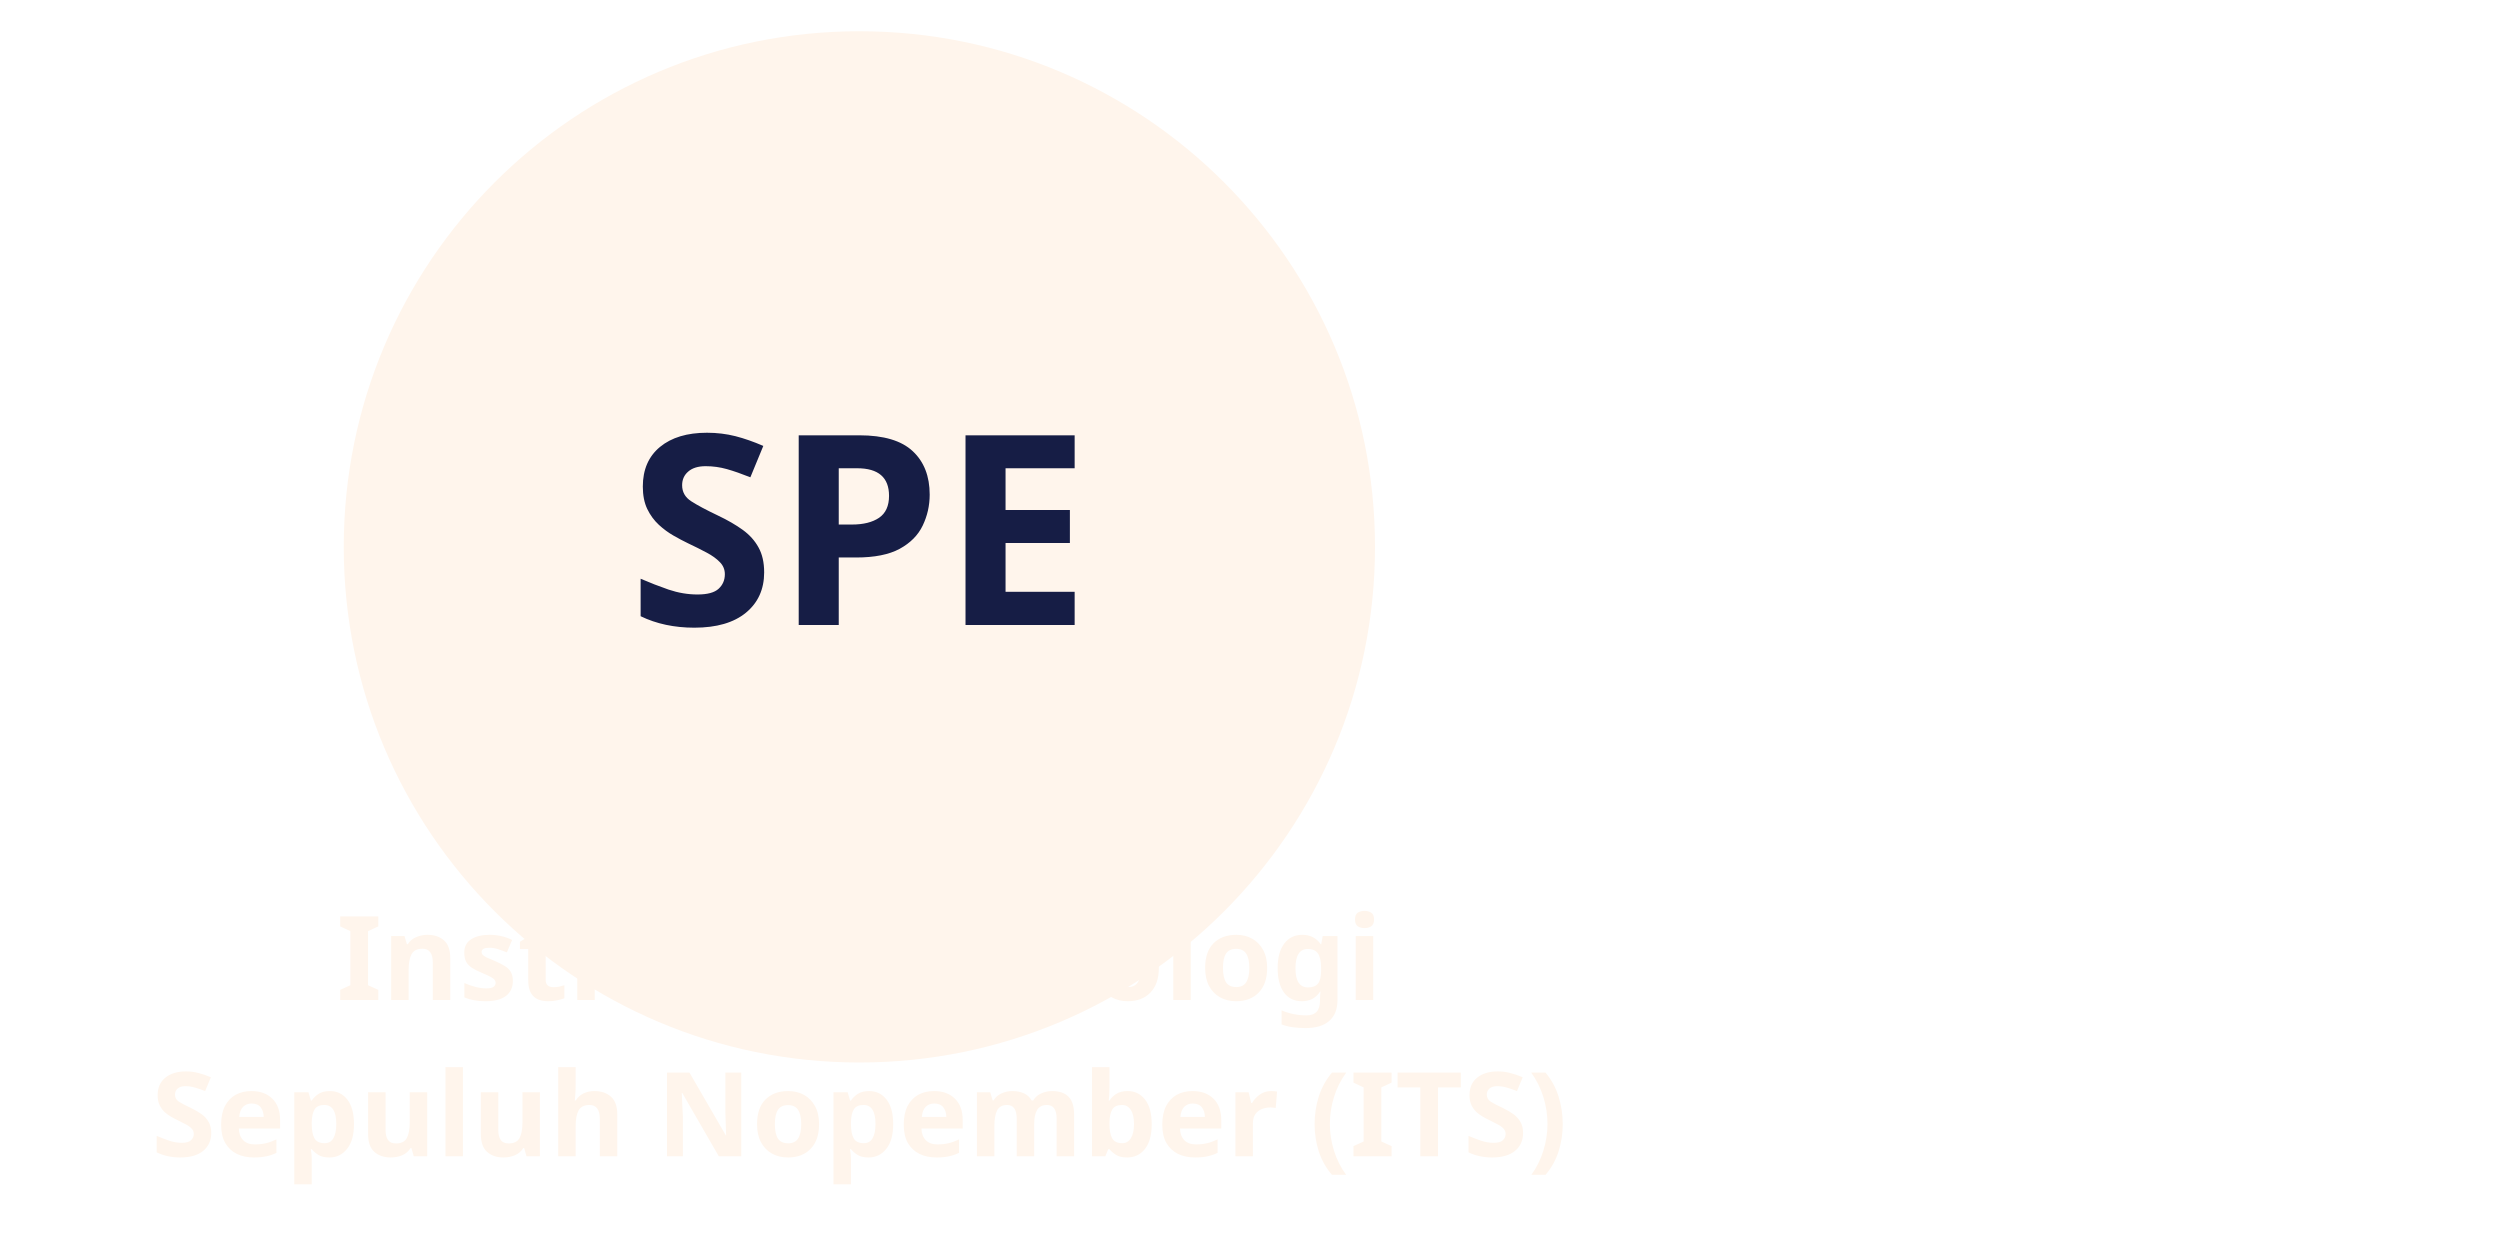
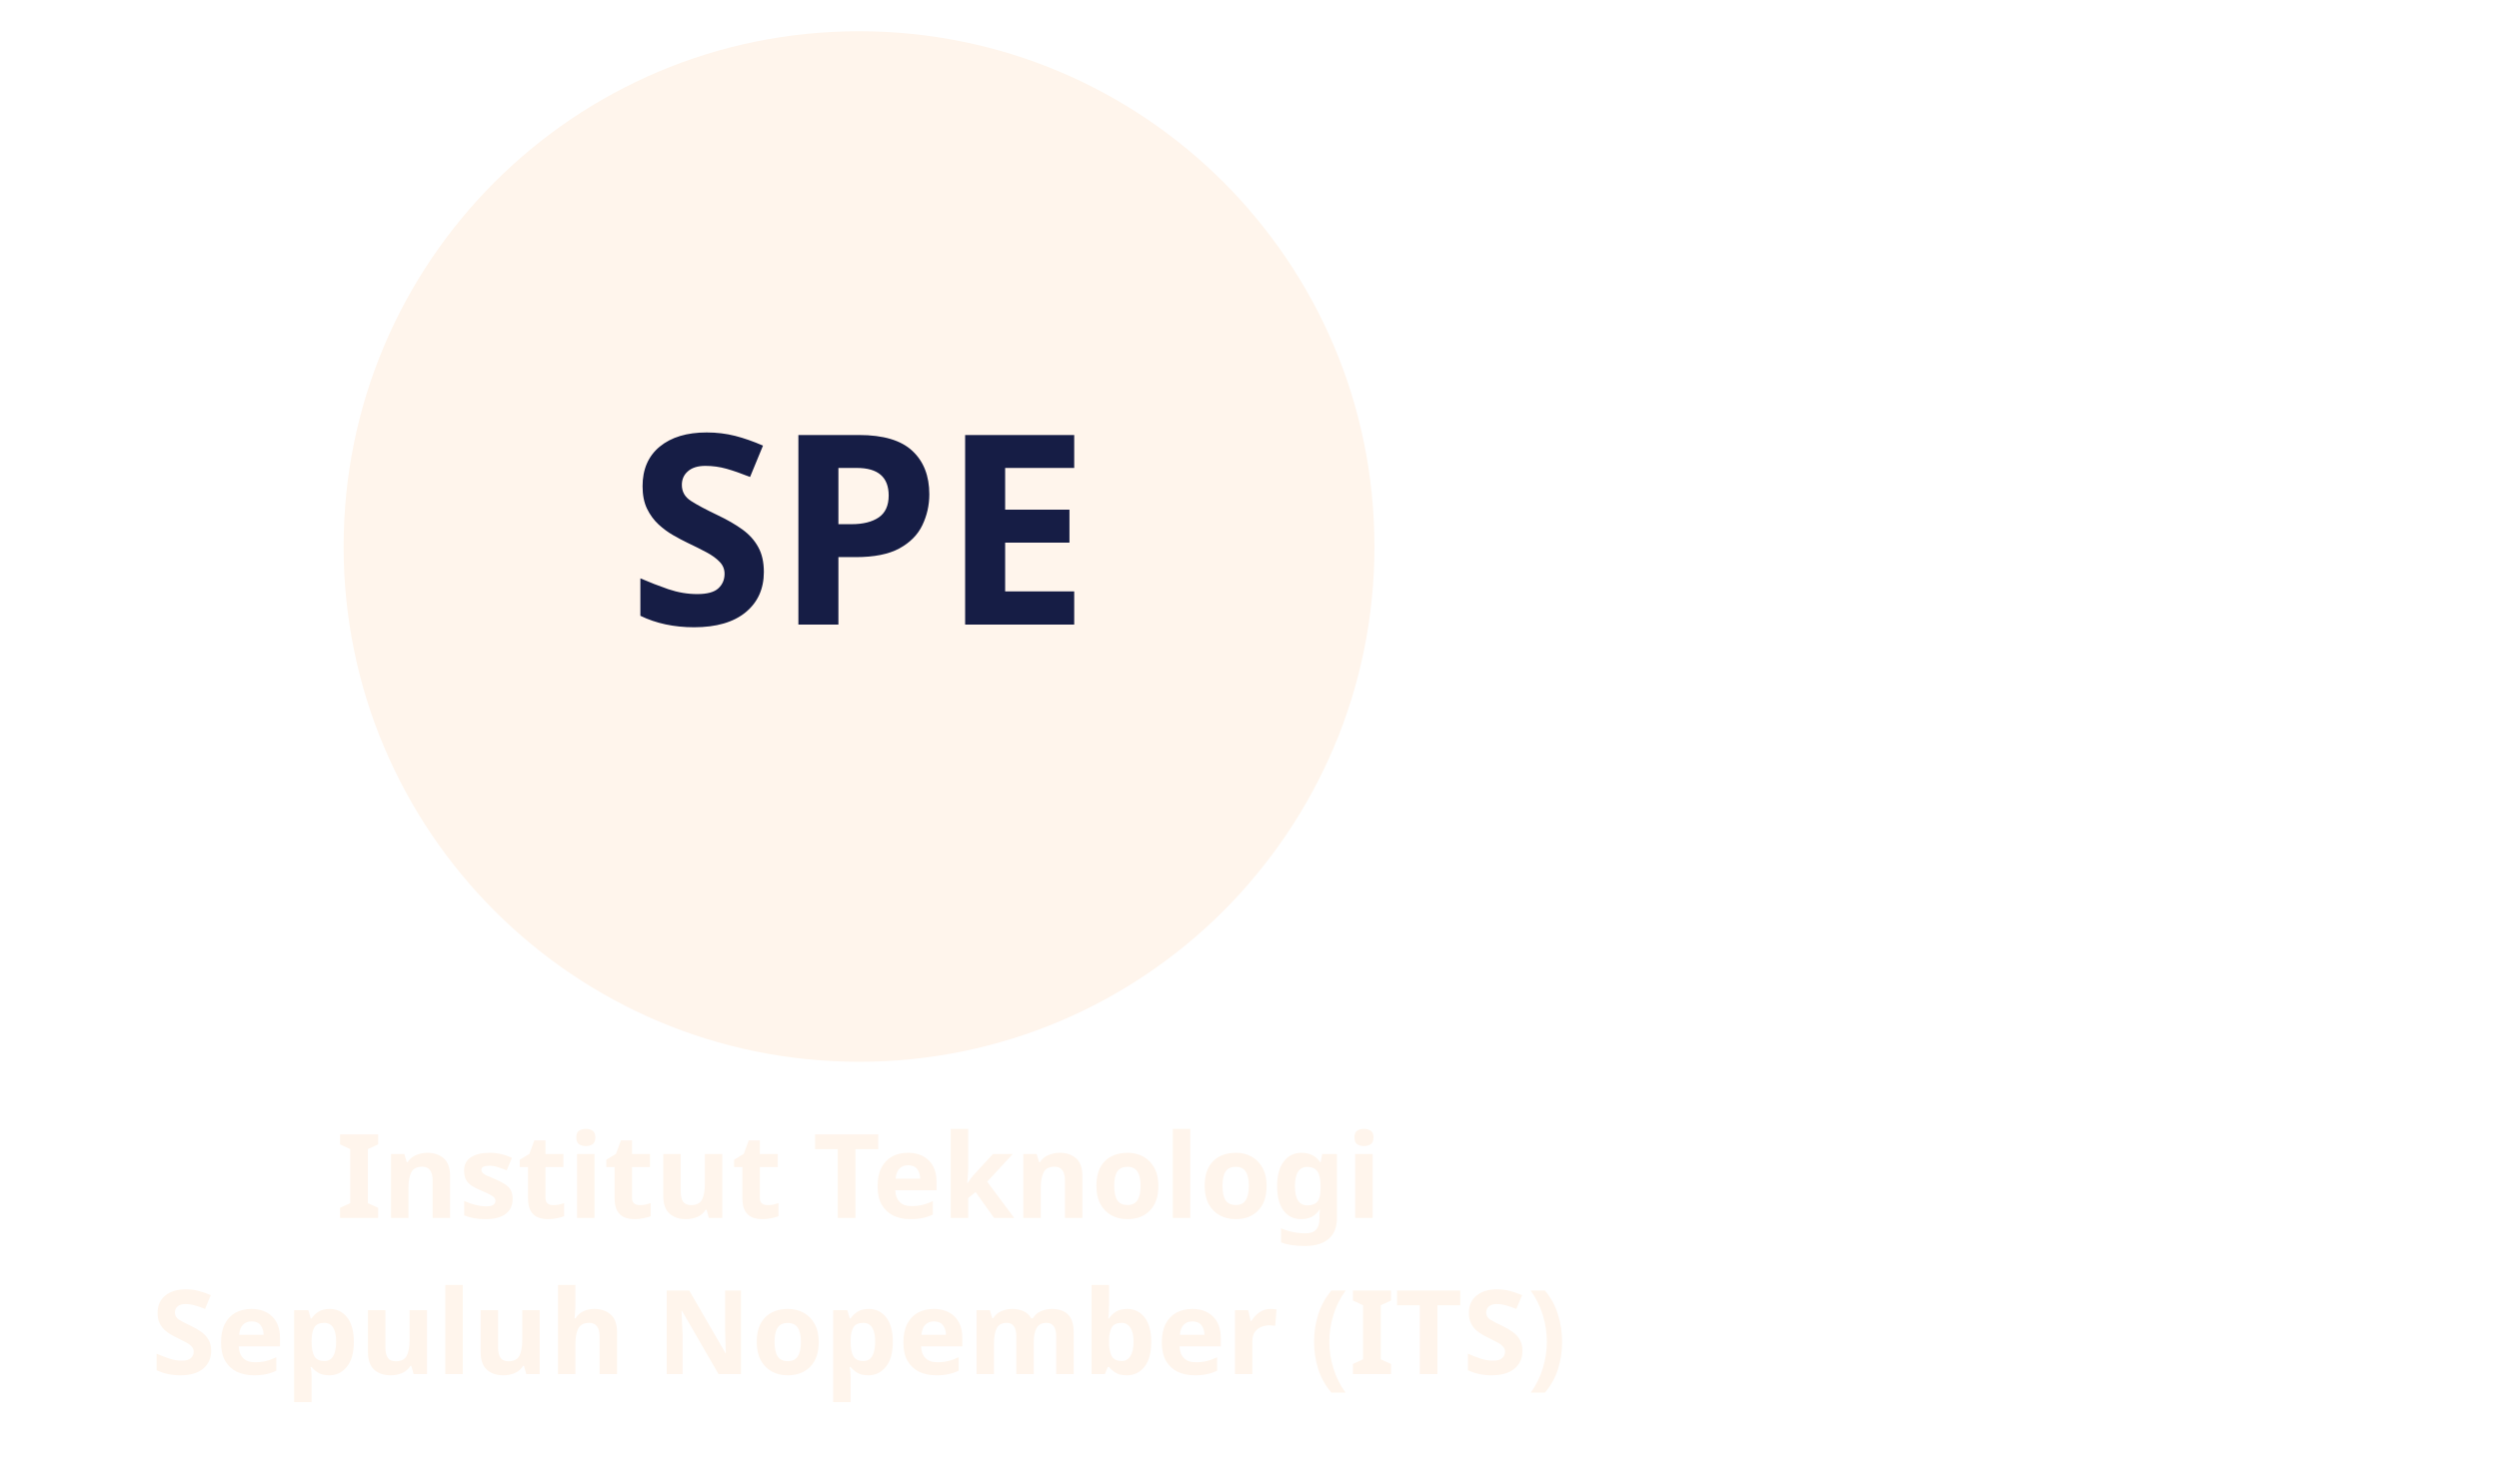
- <svg xmlns="http://www.w3.org/2000/svg" viewBox="0 0 320 160" role="img" aria-label="Placeholder logo SPE International">
+ <svg xmlns="http://www.w3.org/2000/svg" viewBox="0 0 320 190" role="img" aria-label="Placeholder logo SPE International">
  <circle cx="110" cy="70" r="66" fill="#fff5ec" />
  <text x="110" y="80" text-anchor="middle" font-family="sans-serif" font-weight="700" font-size="34" fill="#161d45">SPE</text>
-   <text x="110" y="128" text-anchor="middle" font-family="sans-serif" font-weight="600" font-size="15" fill="#fff5ec">
+   <text x="110" y="156" text-anchor="middle" font-family="sans-serif" font-weight="600" font-size="15" fill="#fff5ec">
    Institut Teknologi
  </text>
-   <text x="110" y="148" text-anchor="middle" font-family="sans-serif" font-weight="600" font-size="15" fill="#fff5ec">
+   <text x="110" y="176" text-anchor="middle" font-family="sans-serif" font-weight="600" font-size="15" fill="#fff5ec">
    Sepuluh Nopember (ITS)
  </text>
</svg>
